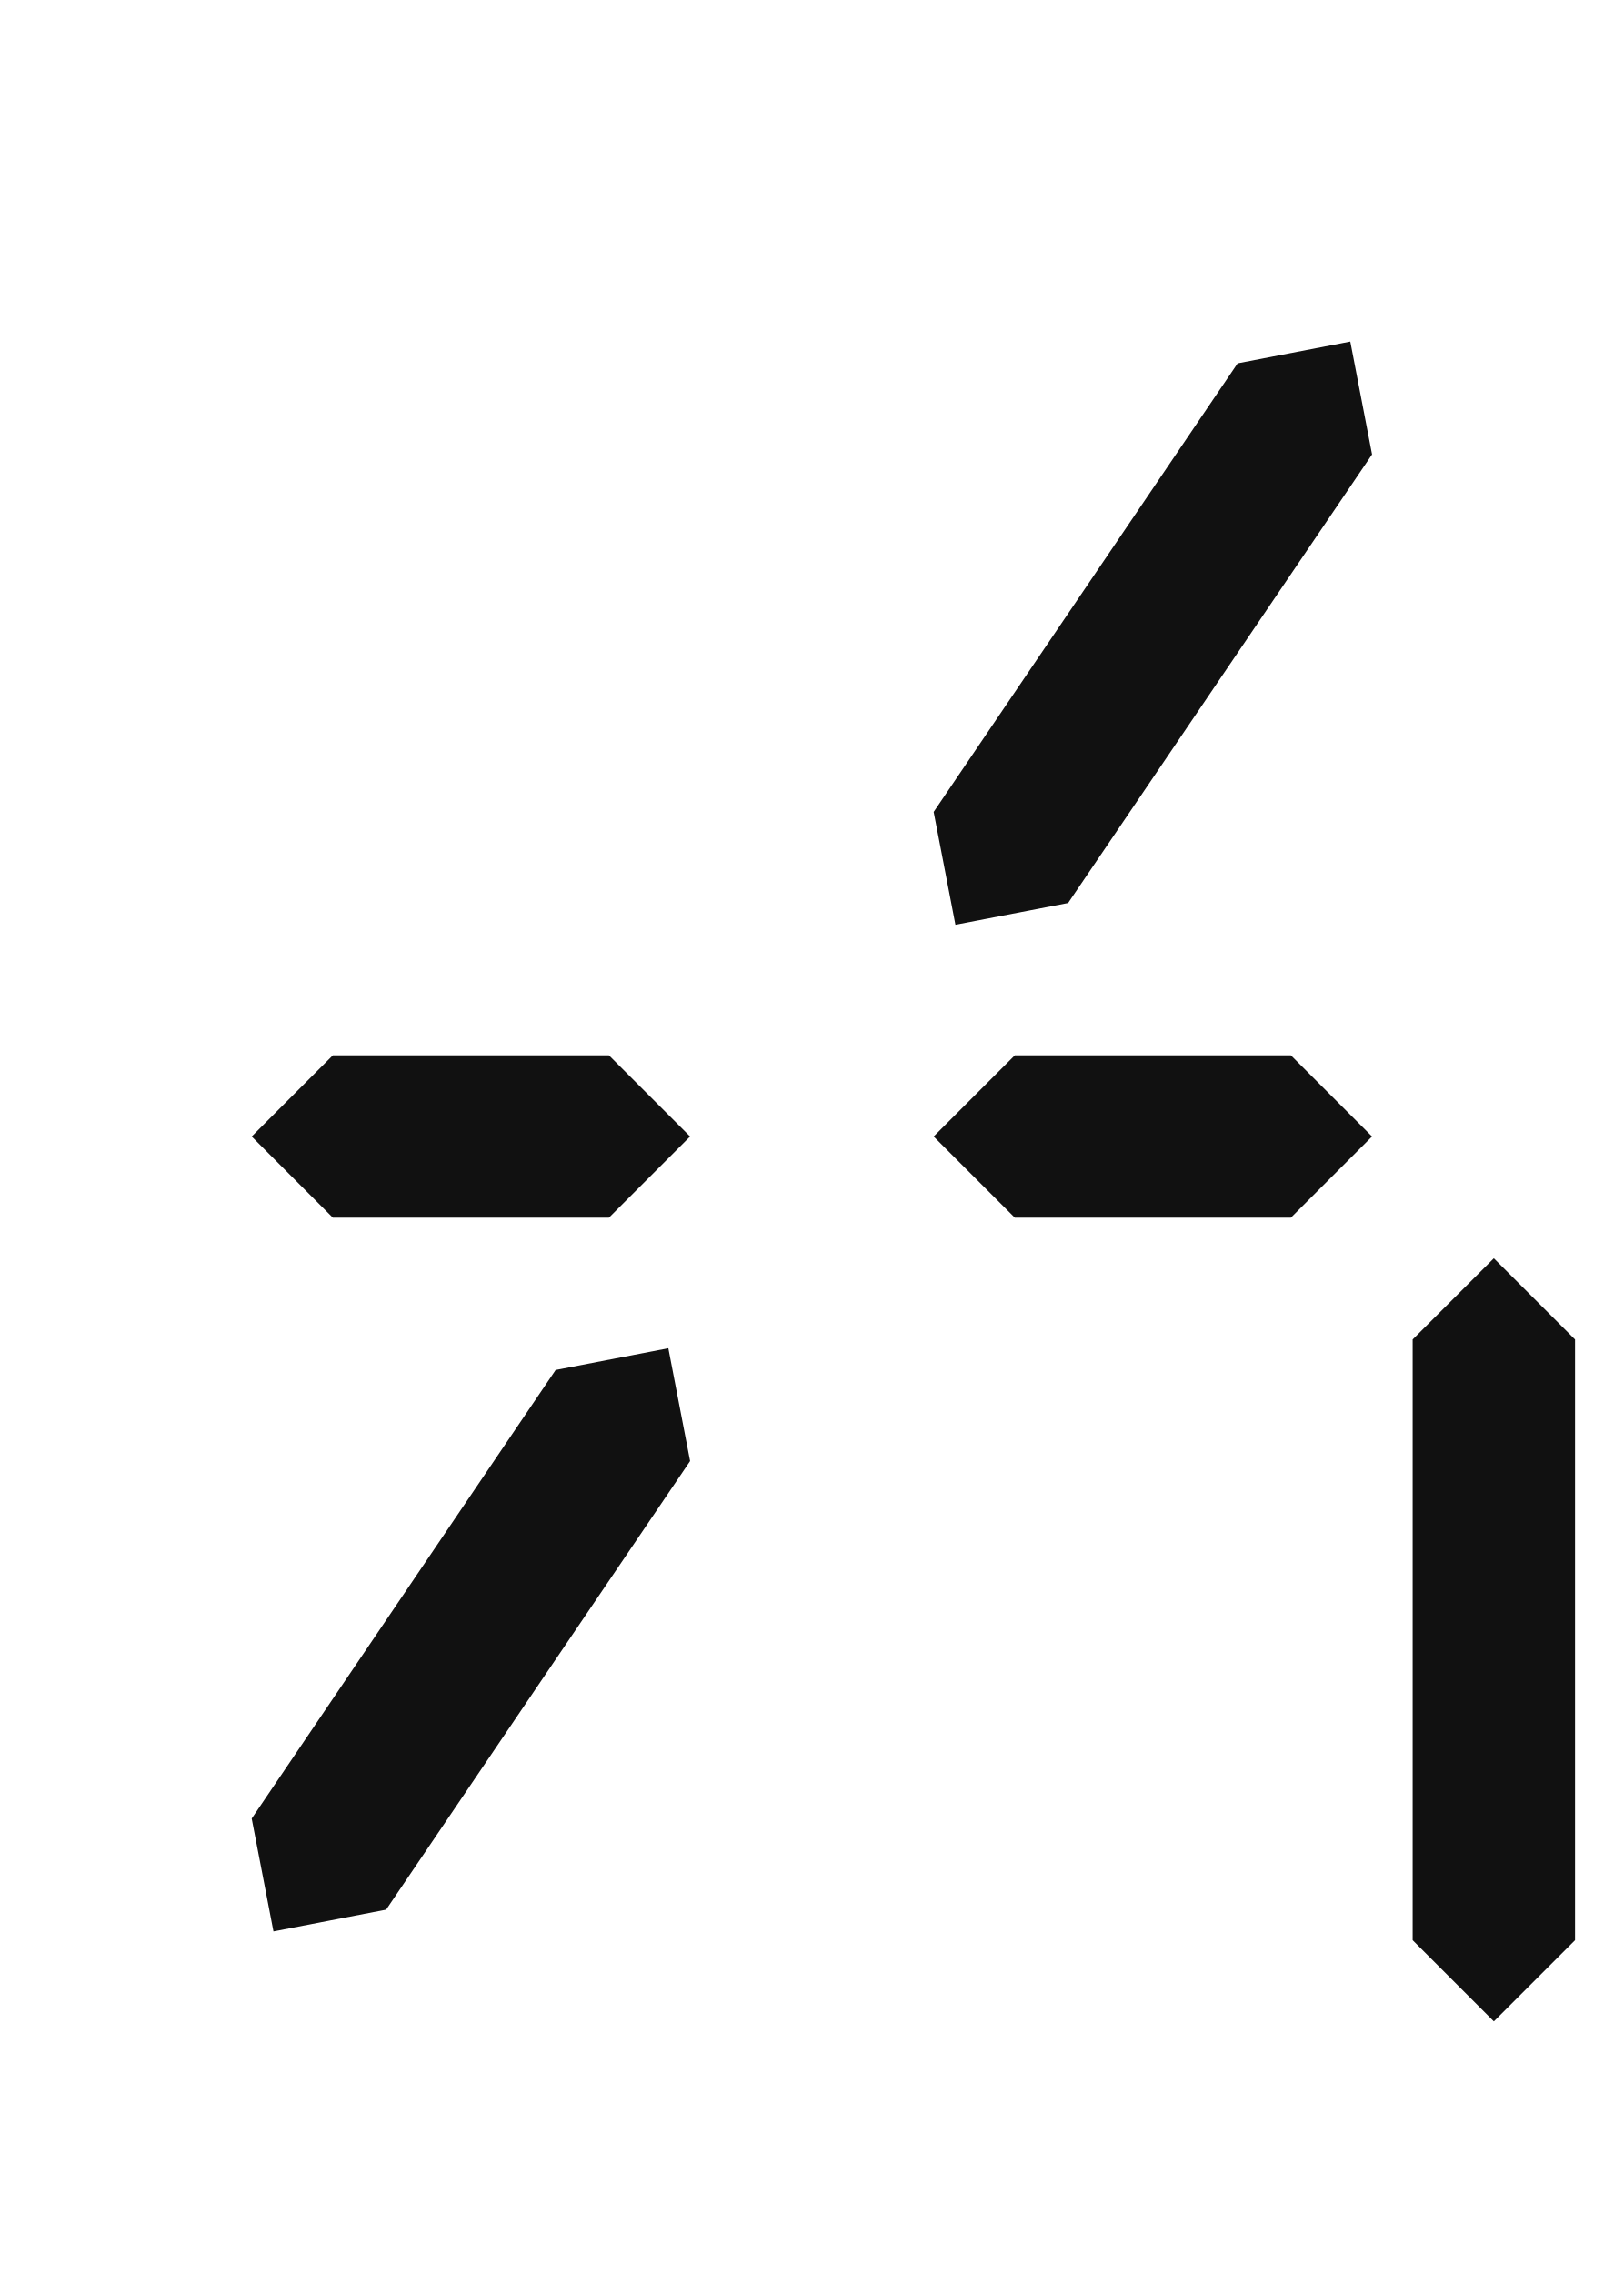
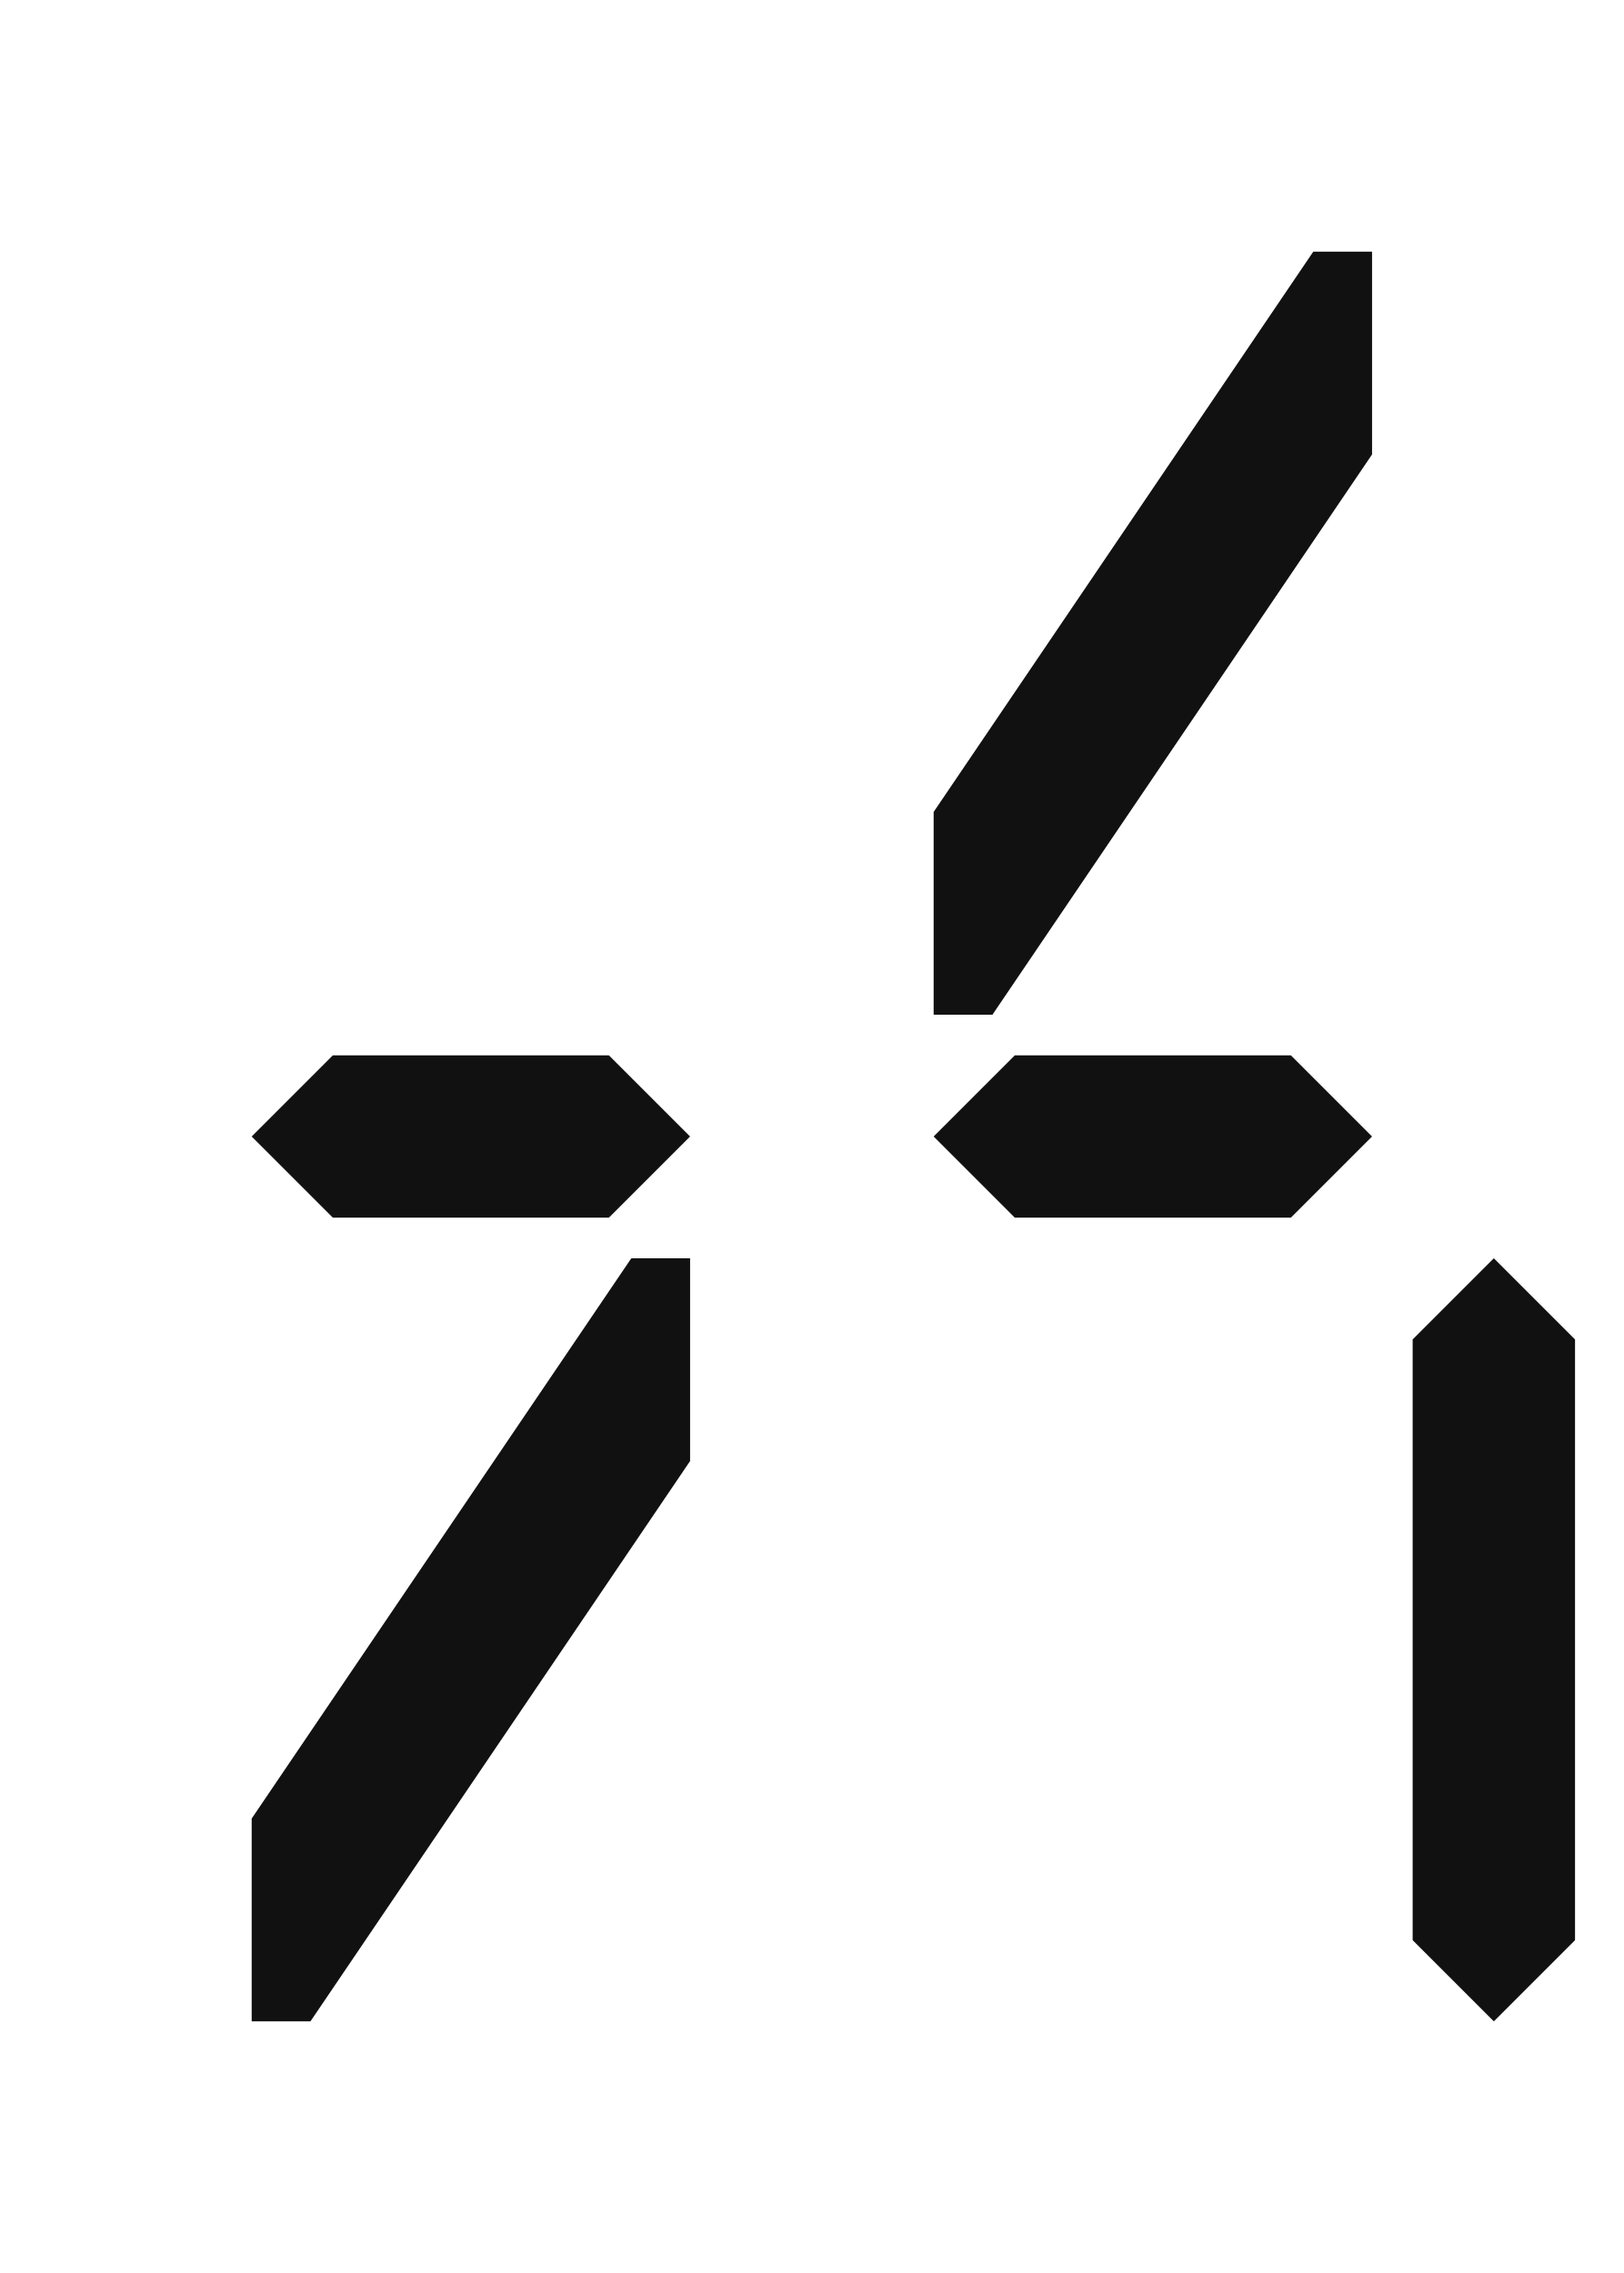
<svg xmlns="http://www.w3.org/2000/svg" viewBox="0 0 100 140" width="100" height="140">
-   <polygon data-seg="5" points="83.16,21.04 76.22,22.38 57.50,50.01 58.84,56.96 65.78,55.62 84.50,27.99" fill="#111111" />
+   <polygon data-seg="5" points="80.88,15.50 84.50,15.50 84.50,27.99 61.12,62.50 57.50,62.50 57.50,50.01" fill="#111111" />
  <polygon data-seg="7" points="15.50,70.00 20.50,75.00 37.50,75.00 42.50,70.00 37.50,65.00 20.50,65.00" fill="#111111" />
  <polygon data-seg="8" points="57.50,70.00 62.50,75.00 79.50,75.00 84.50,70.00 79.50,65.00 62.50,65.00" fill="#111111" />
-   <polygon data-seg="A" points="41.16,83.04 34.22,84.38 15.50,112.01 16.84,118.96 23.78,117.62 42.50,89.99" fill="#111111" />
+   <polygon data-seg="A" points="38.88,77.50 42.50,77.50 42.50,89.99 19.12,124.50 15.50,124.50 15.50,112.01" fill="#111111" />
  <polygon data-seg="D" points="92.00,77.50 87.00,82.50 87.00,119.50 92.00,124.50 97.00,119.50 97.00,82.50" fill="#111111" />
</svg>
